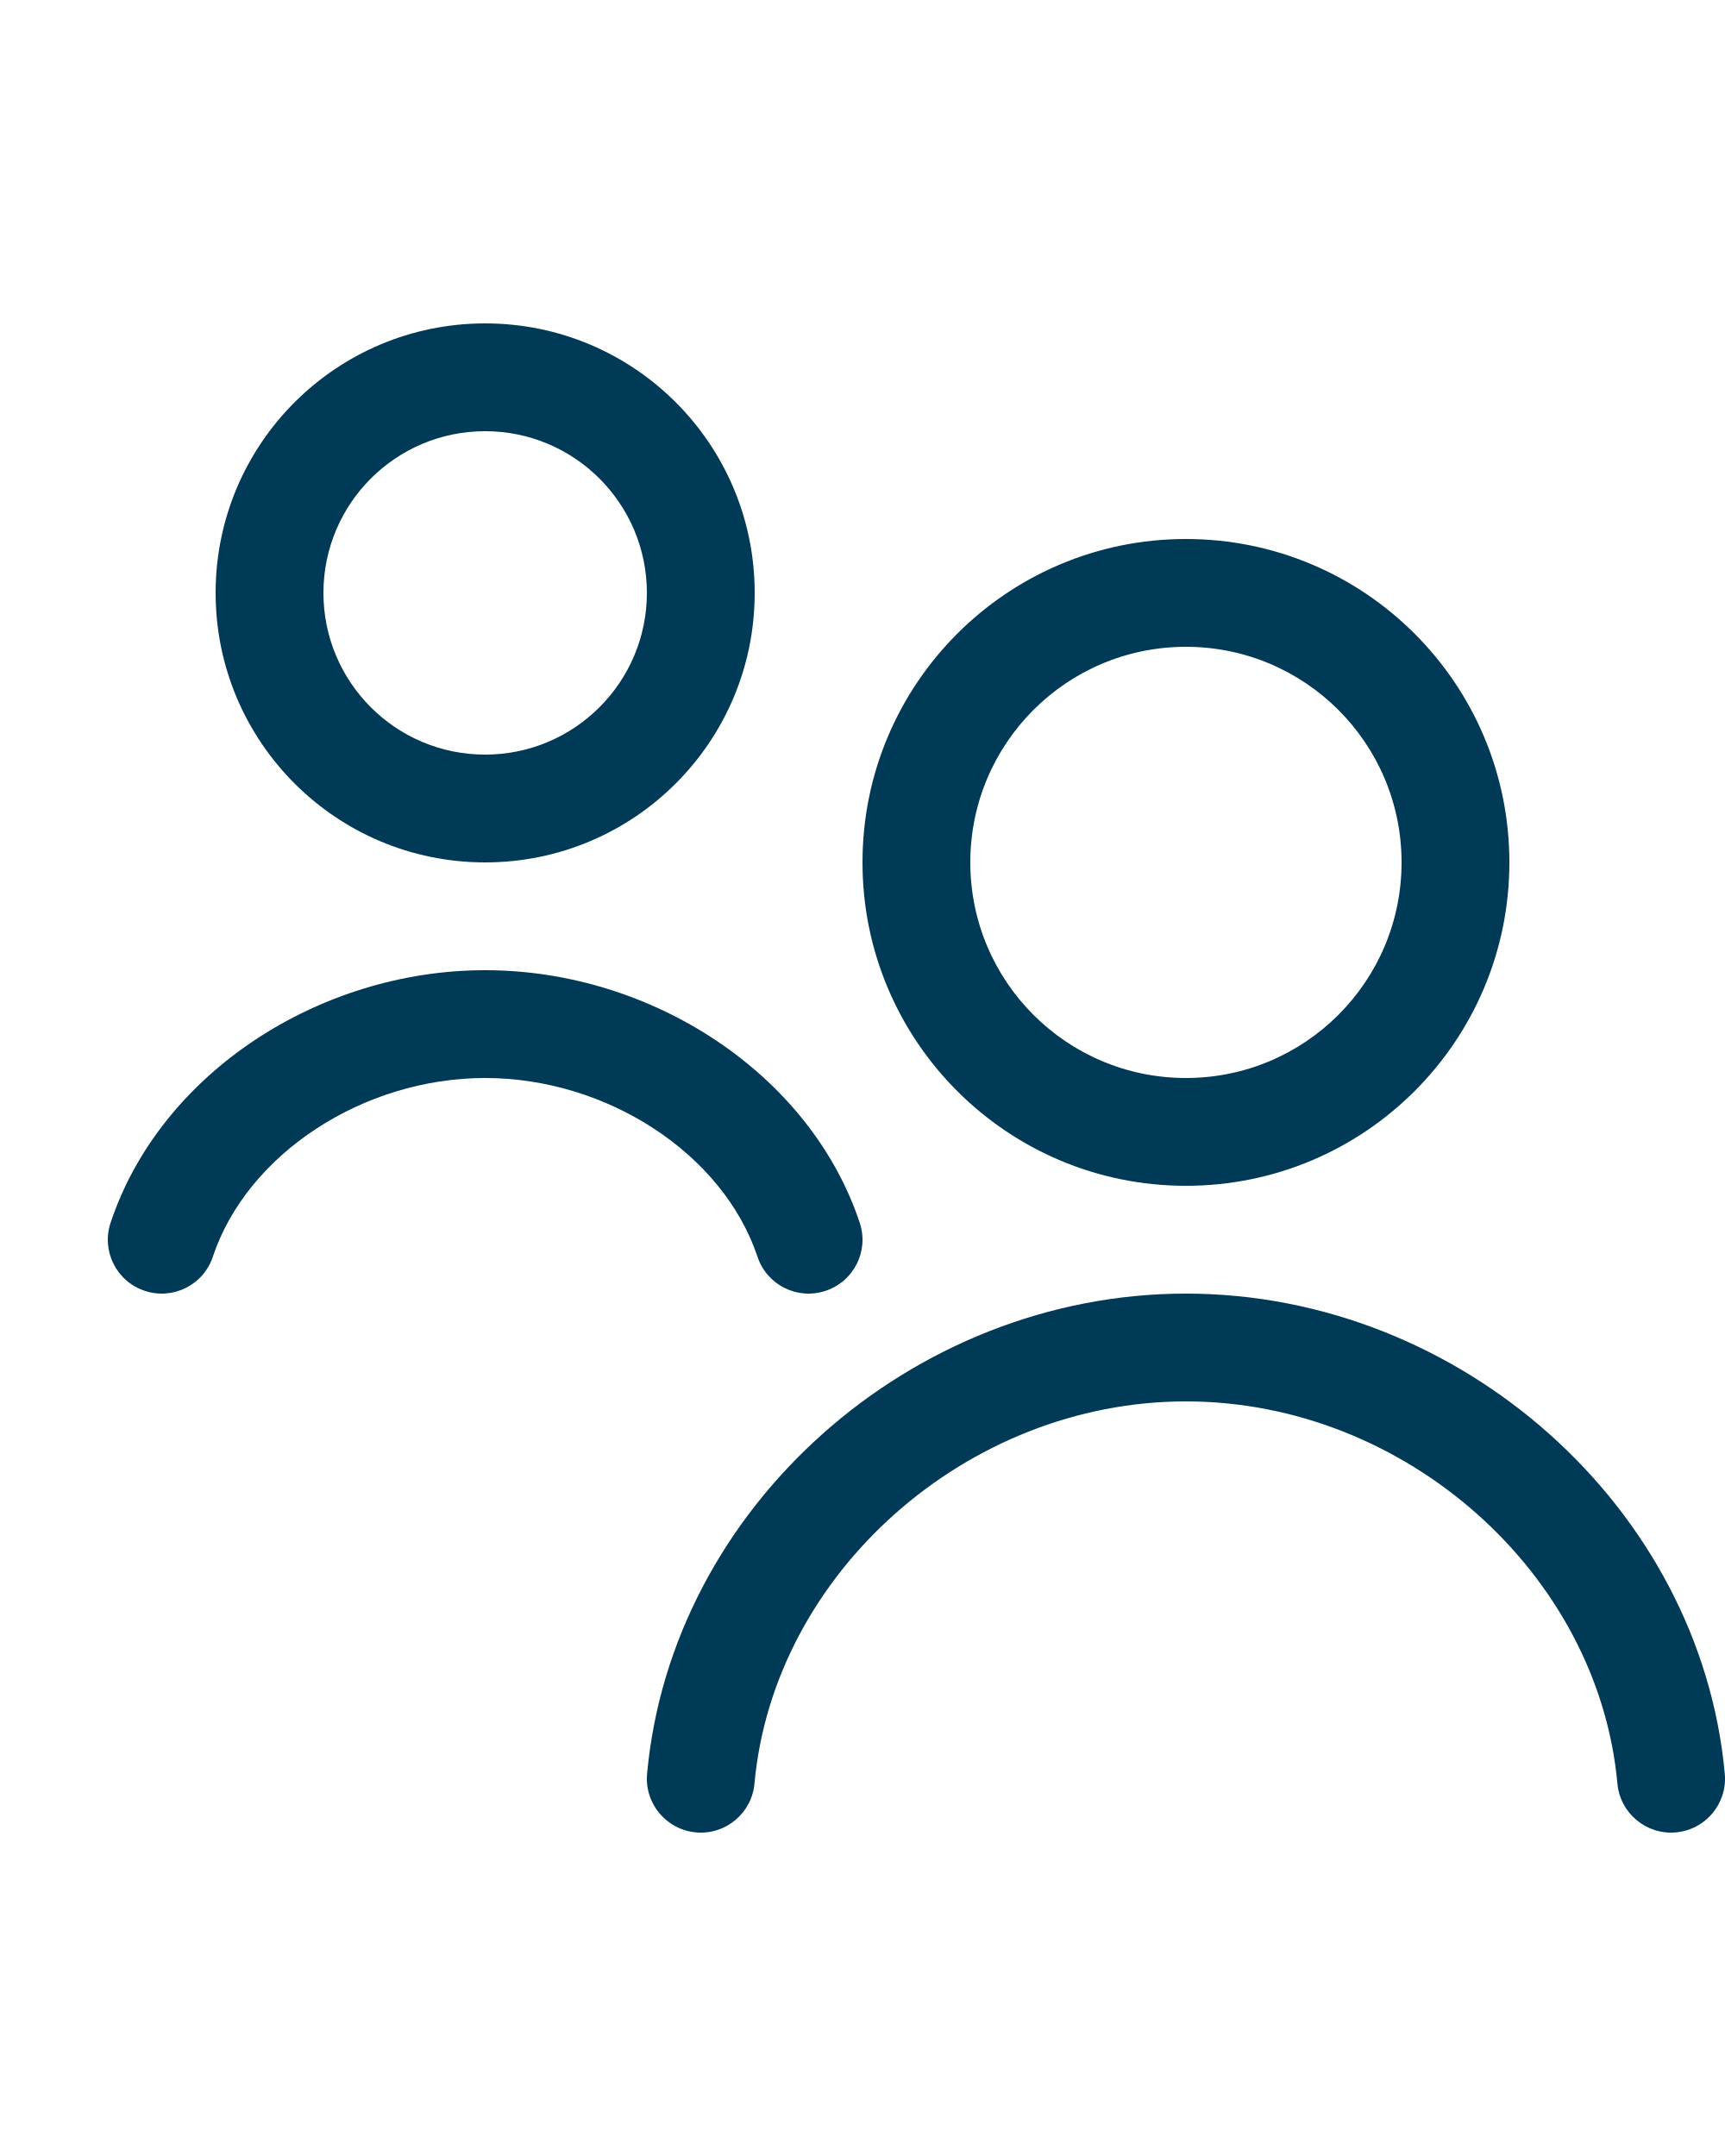
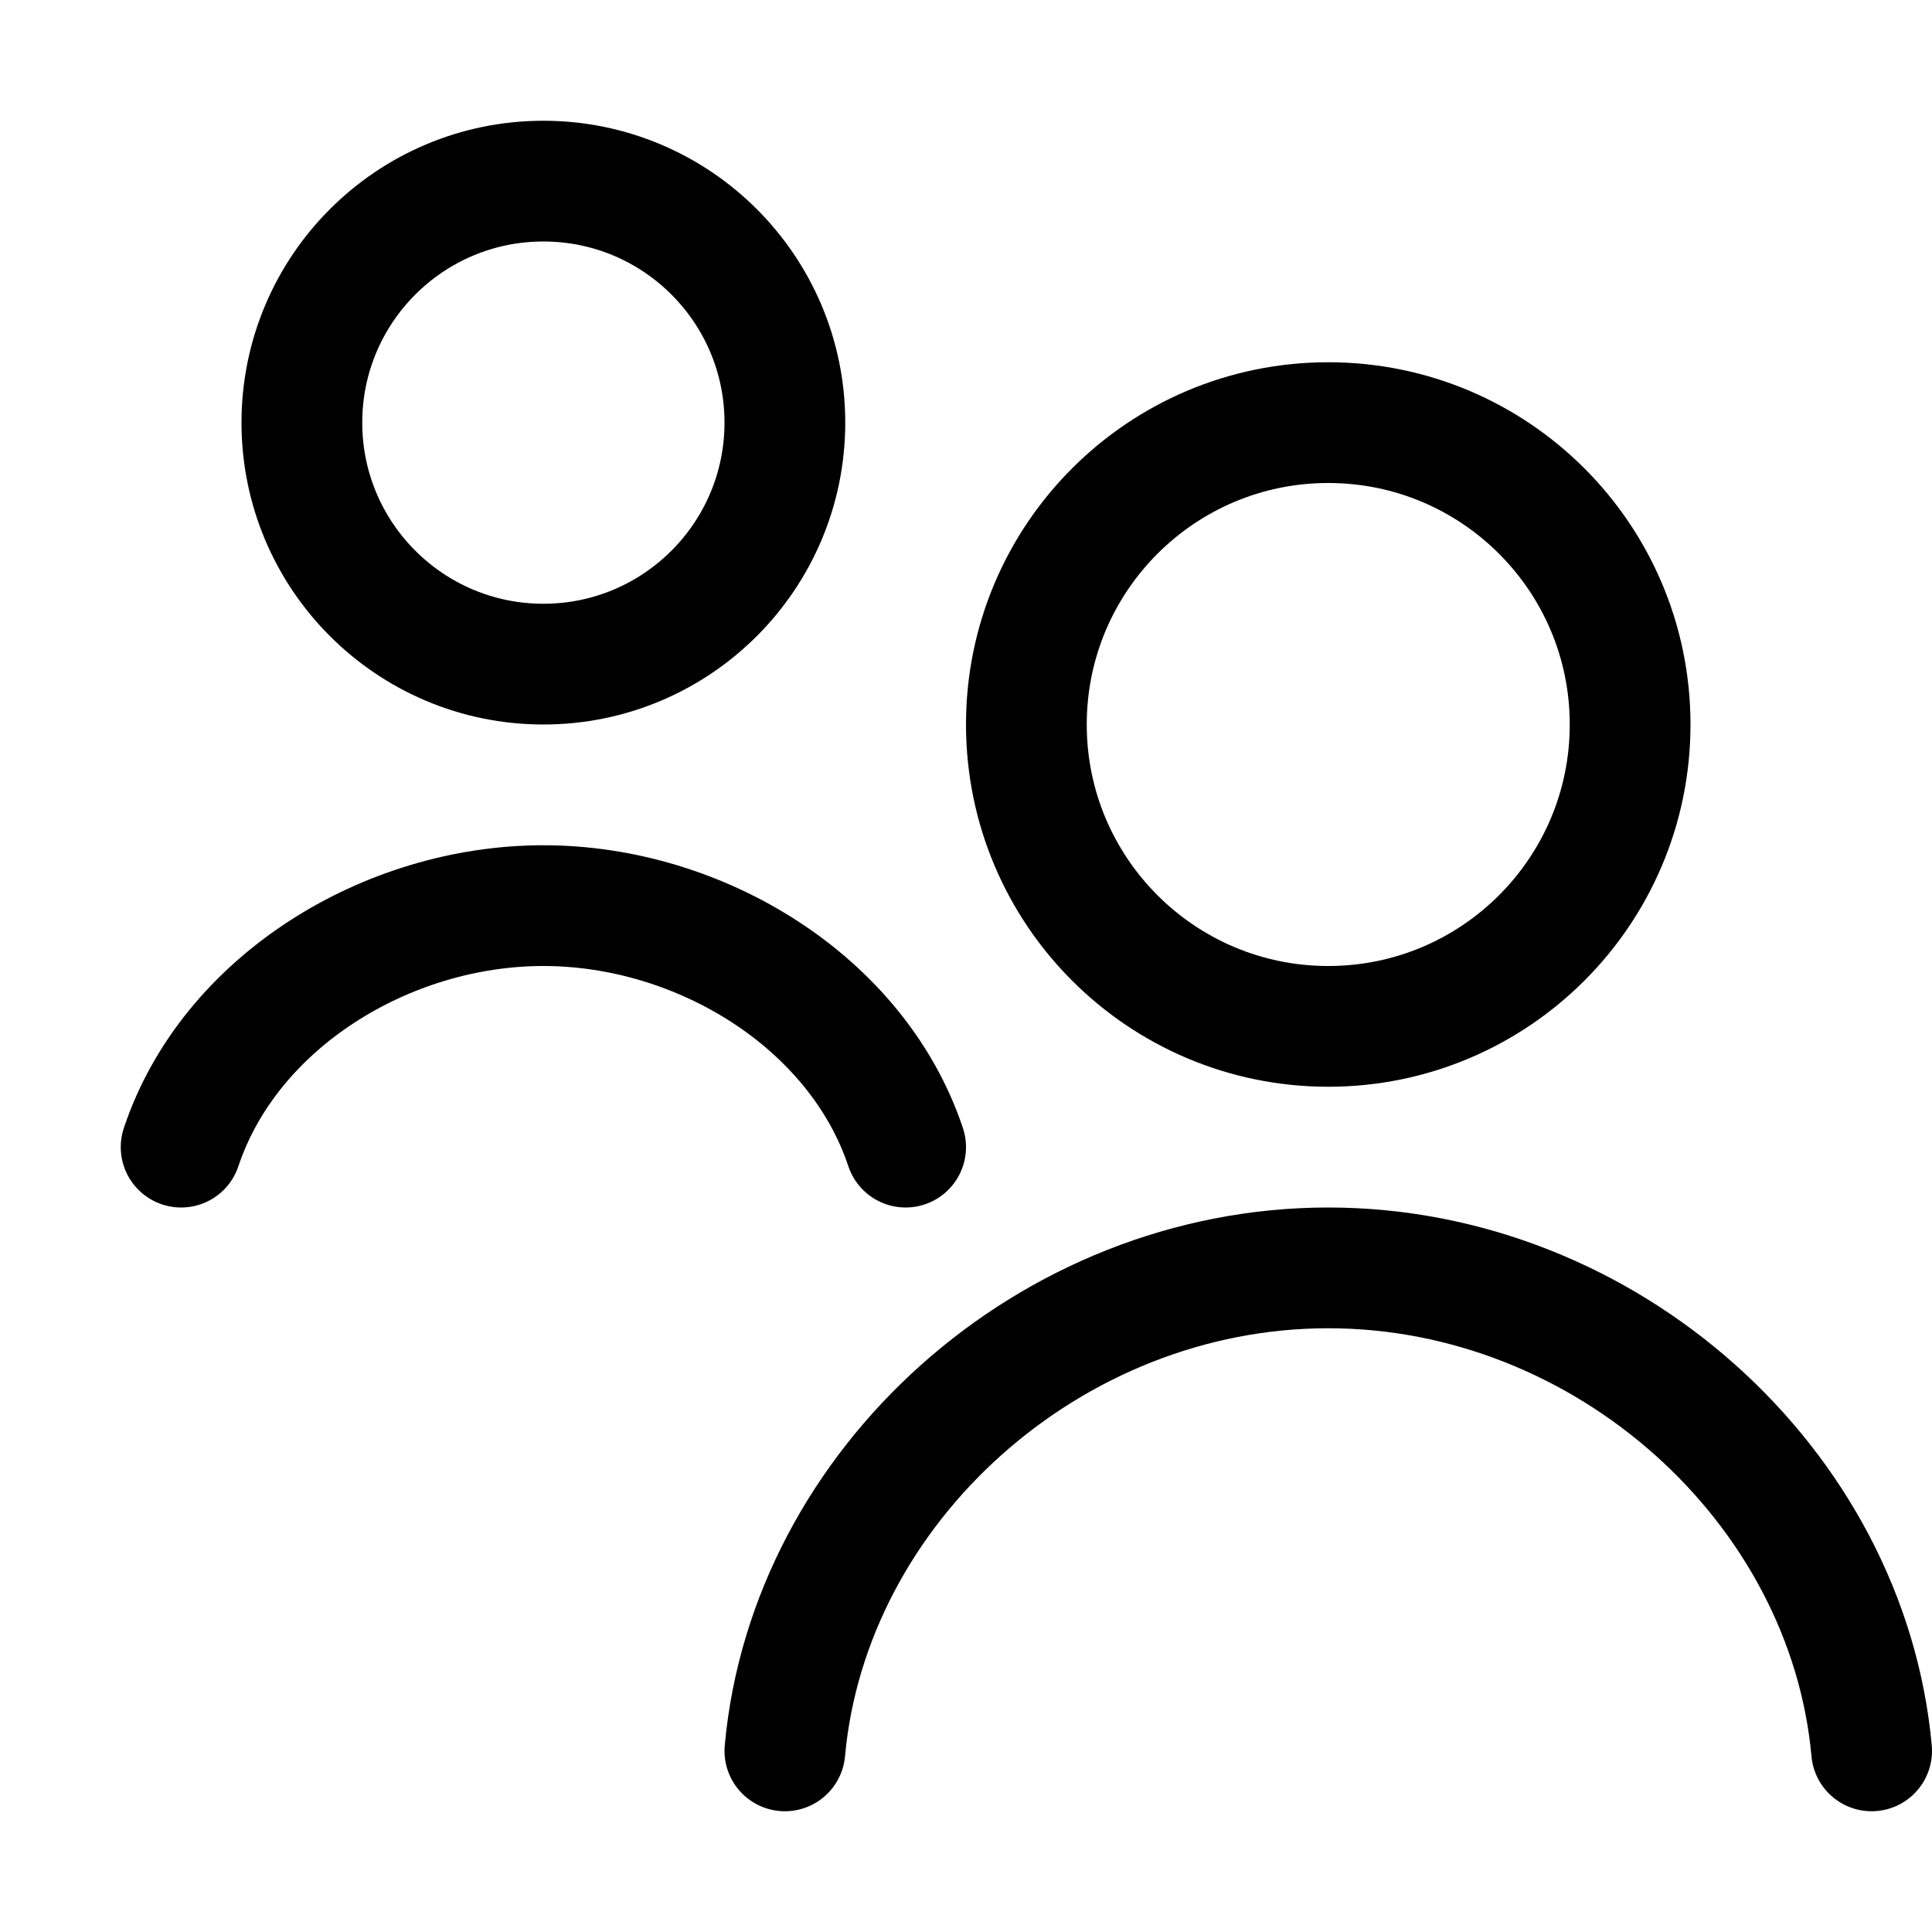
- <svg xmlns="http://www.w3.org/2000/svg" width="16" height="20" viewBox="0 0 16 20" fill="none">
-   <path fill-rule="evenodd" clip-rule="evenodd" d="M11 11C9.343 11 8 9.657 8 8C8 6.343 9.343 5 11 5C12.657 5 14 6.343 14 8C14 9.657 12.657 11 11 11ZM11 10C12.104 10 13 9.105 13 8C13 6.895 12.104 6 11 6C9.895 6 9 6.895 9 8C9 9.105 9.895 10 11 10ZM4.5 8C3.119 8 2 6.881 2 5.5C2 4.119 3.119 3 4.5 3C5.881 3 7 4.119 7 5.5C7 6.881 5.881 8 4.5 8ZM4.5 7C5.328 7 6 6.328 6 5.5C6 4.672 5.328 4 4.5 4C3.671 4 3 4.672 3 5.5C3 6.328 3.671 7 4.5 7ZM15.998 16.455C16.023 16.73 15.82 16.973 15.545 16.998C15.27 17.023 15.027 16.82 15.002 16.545C14.825 14.597 13.035 13 11 13C8.965 13 7.175 14.597 6.998 16.545C6.973 16.82 6.73 17.023 6.455 16.998C6.18 16.973 5.977 16.73 6.002 16.455C6.226 13.986 8.452 12 11 12C13.547 12 15.773 13.986 15.998 16.455ZM7.974 11.342C8.062 11.604 7.92 11.887 7.658 11.974C7.396 12.062 7.113 11.92 7.026 11.658C6.707 10.702 5.629 10 4.5 10C3.371 10 2.293 10.702 1.974 11.658C1.887 11.92 1.604 12.062 1.342 11.974C1.08 11.887 0.938 11.604 1.026 11.342C1.487 9.958 2.958 9 4.5 9C6.042 9 7.513 9.958 7.974 11.342Z" fill="#003A57" />
+ <svg xmlns="http://www.w3.org/2000/svg" width="16" height="16" focusable="false" viewBox="0 0 16 16">
+   <g fill="none" stroke="currentColor">
+     <circle cx="11" cy="6" r="2.5" />
+     <circle cx="4.5" cy="3.5" r="2" />
+     <path stroke-linecap="round" d="M15.5 14.5c-.2-2.2-2.2-4-4.5-4s-4.3 1.8-4.5 4m1-5c-.4-1.2-1.7-2-3-2s-2.6.8-3 2" />
+   </g>
</svg>
